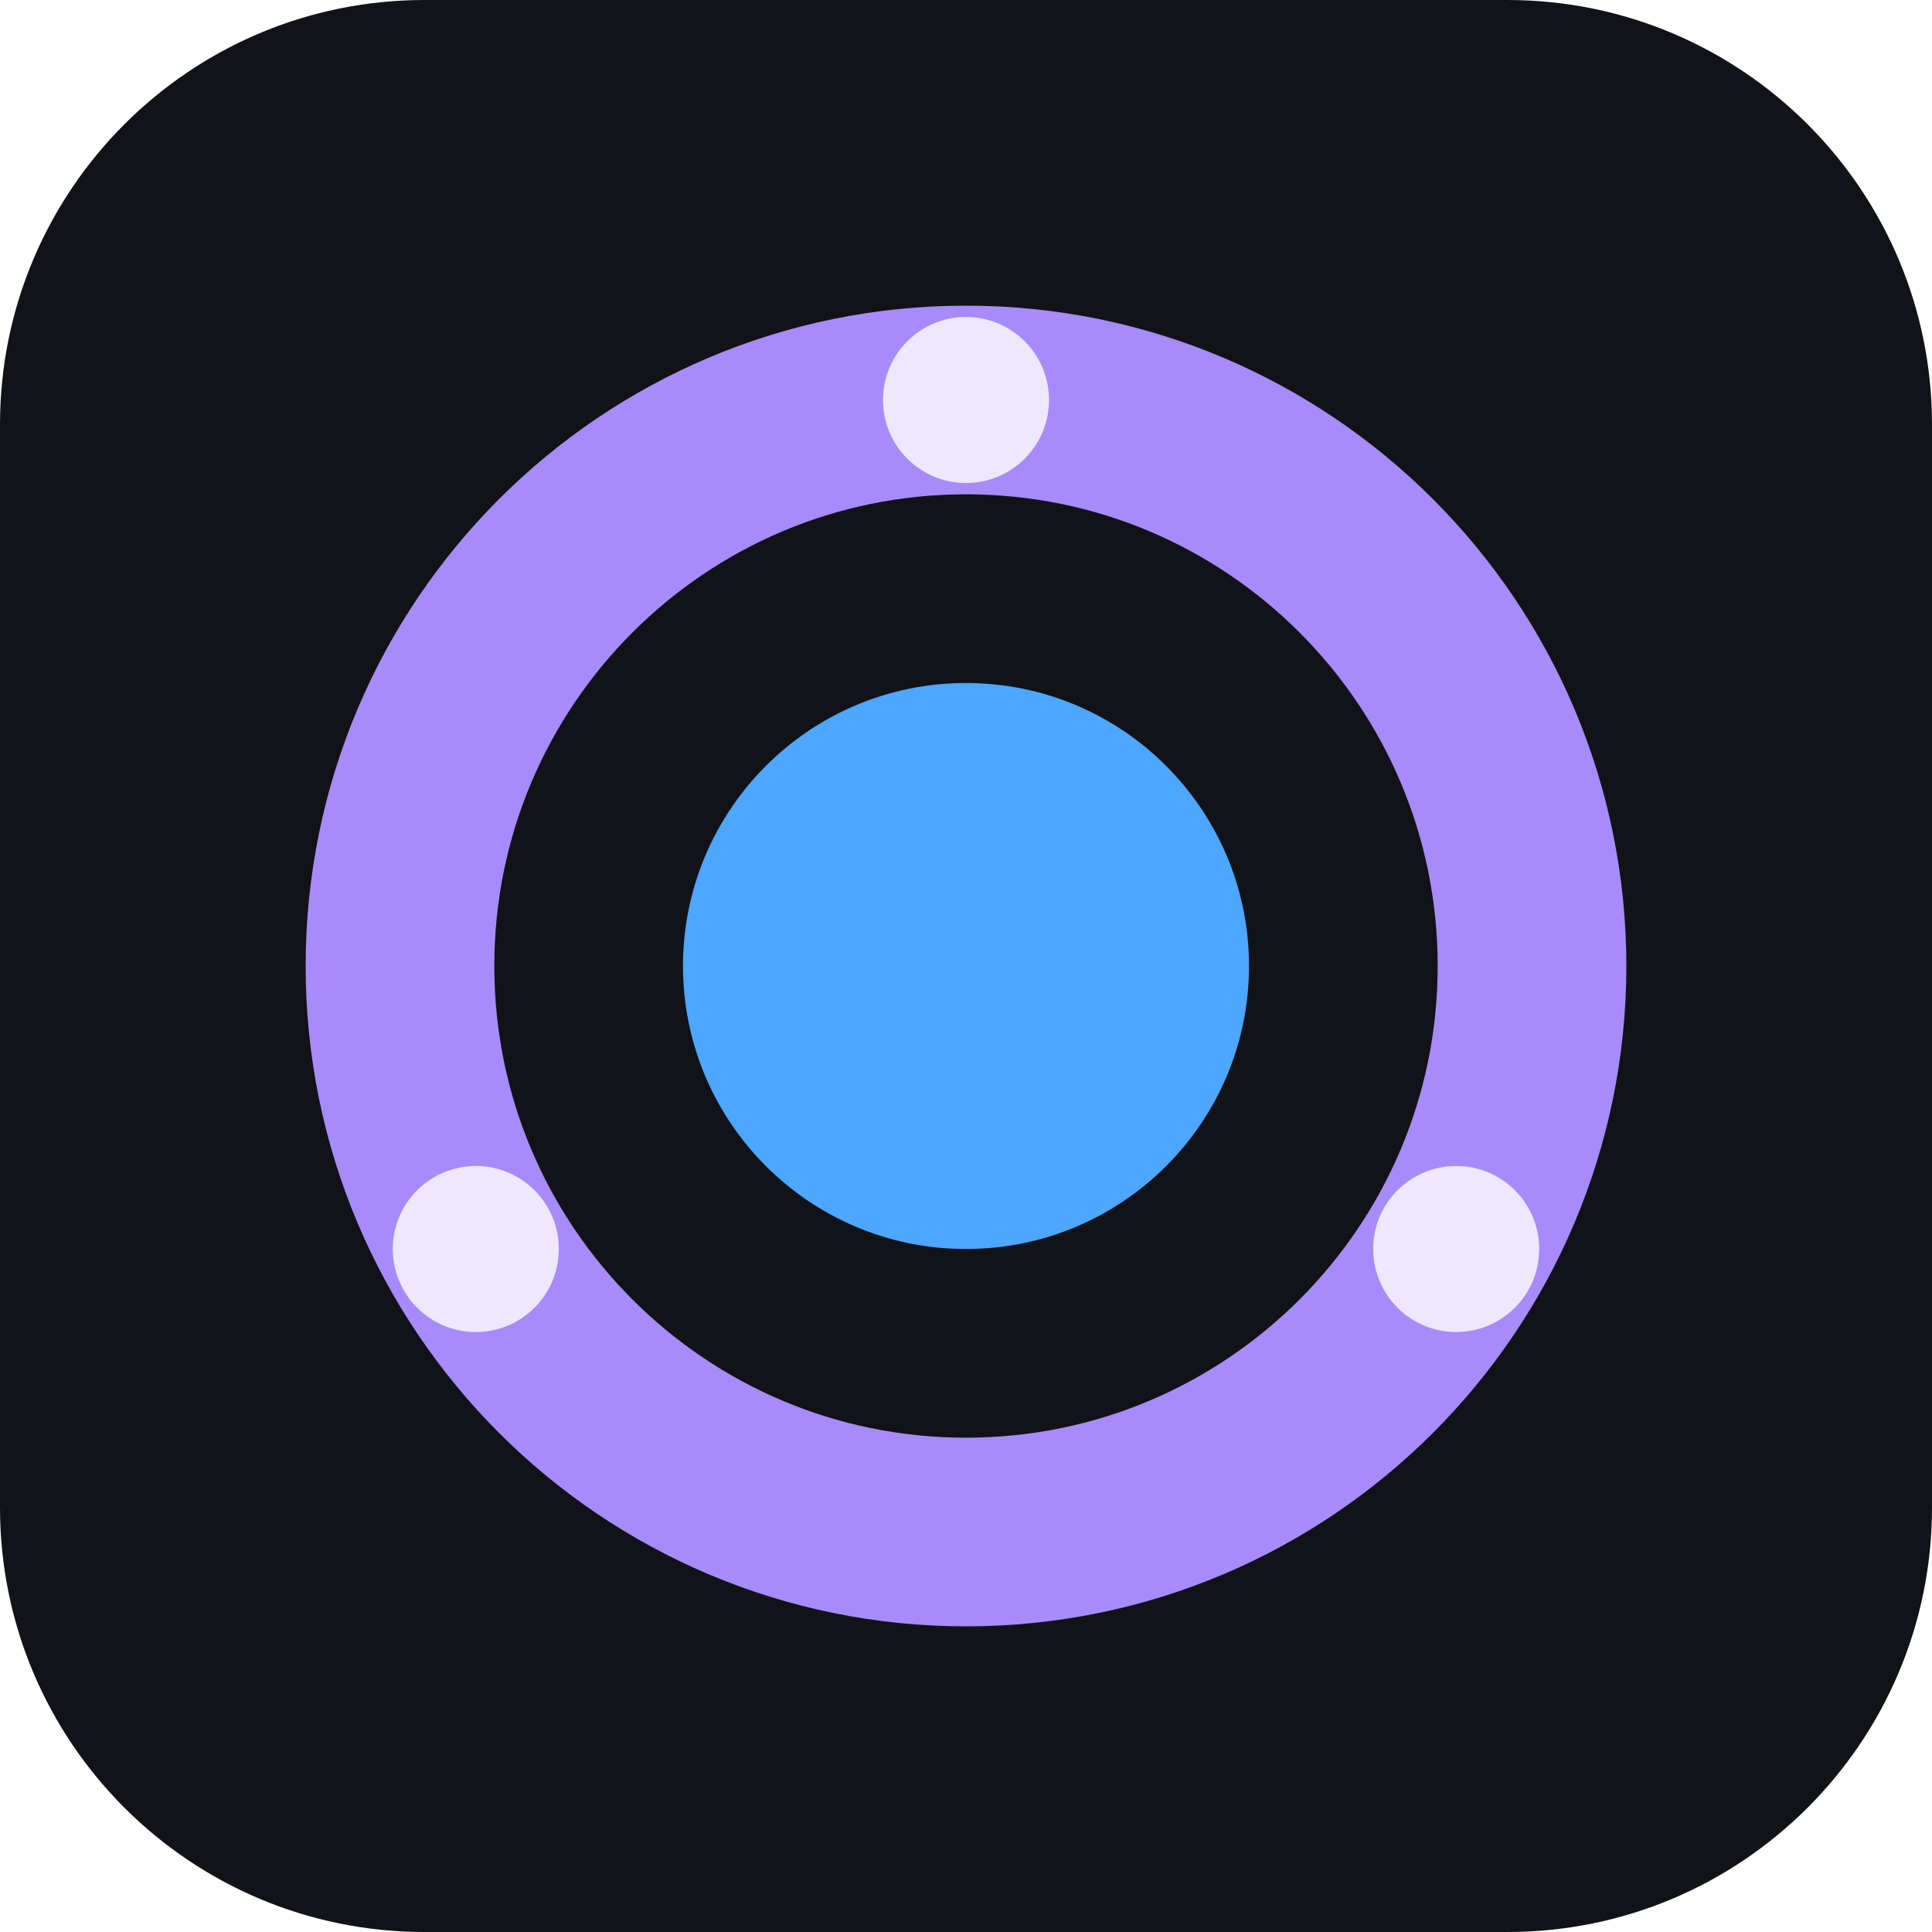
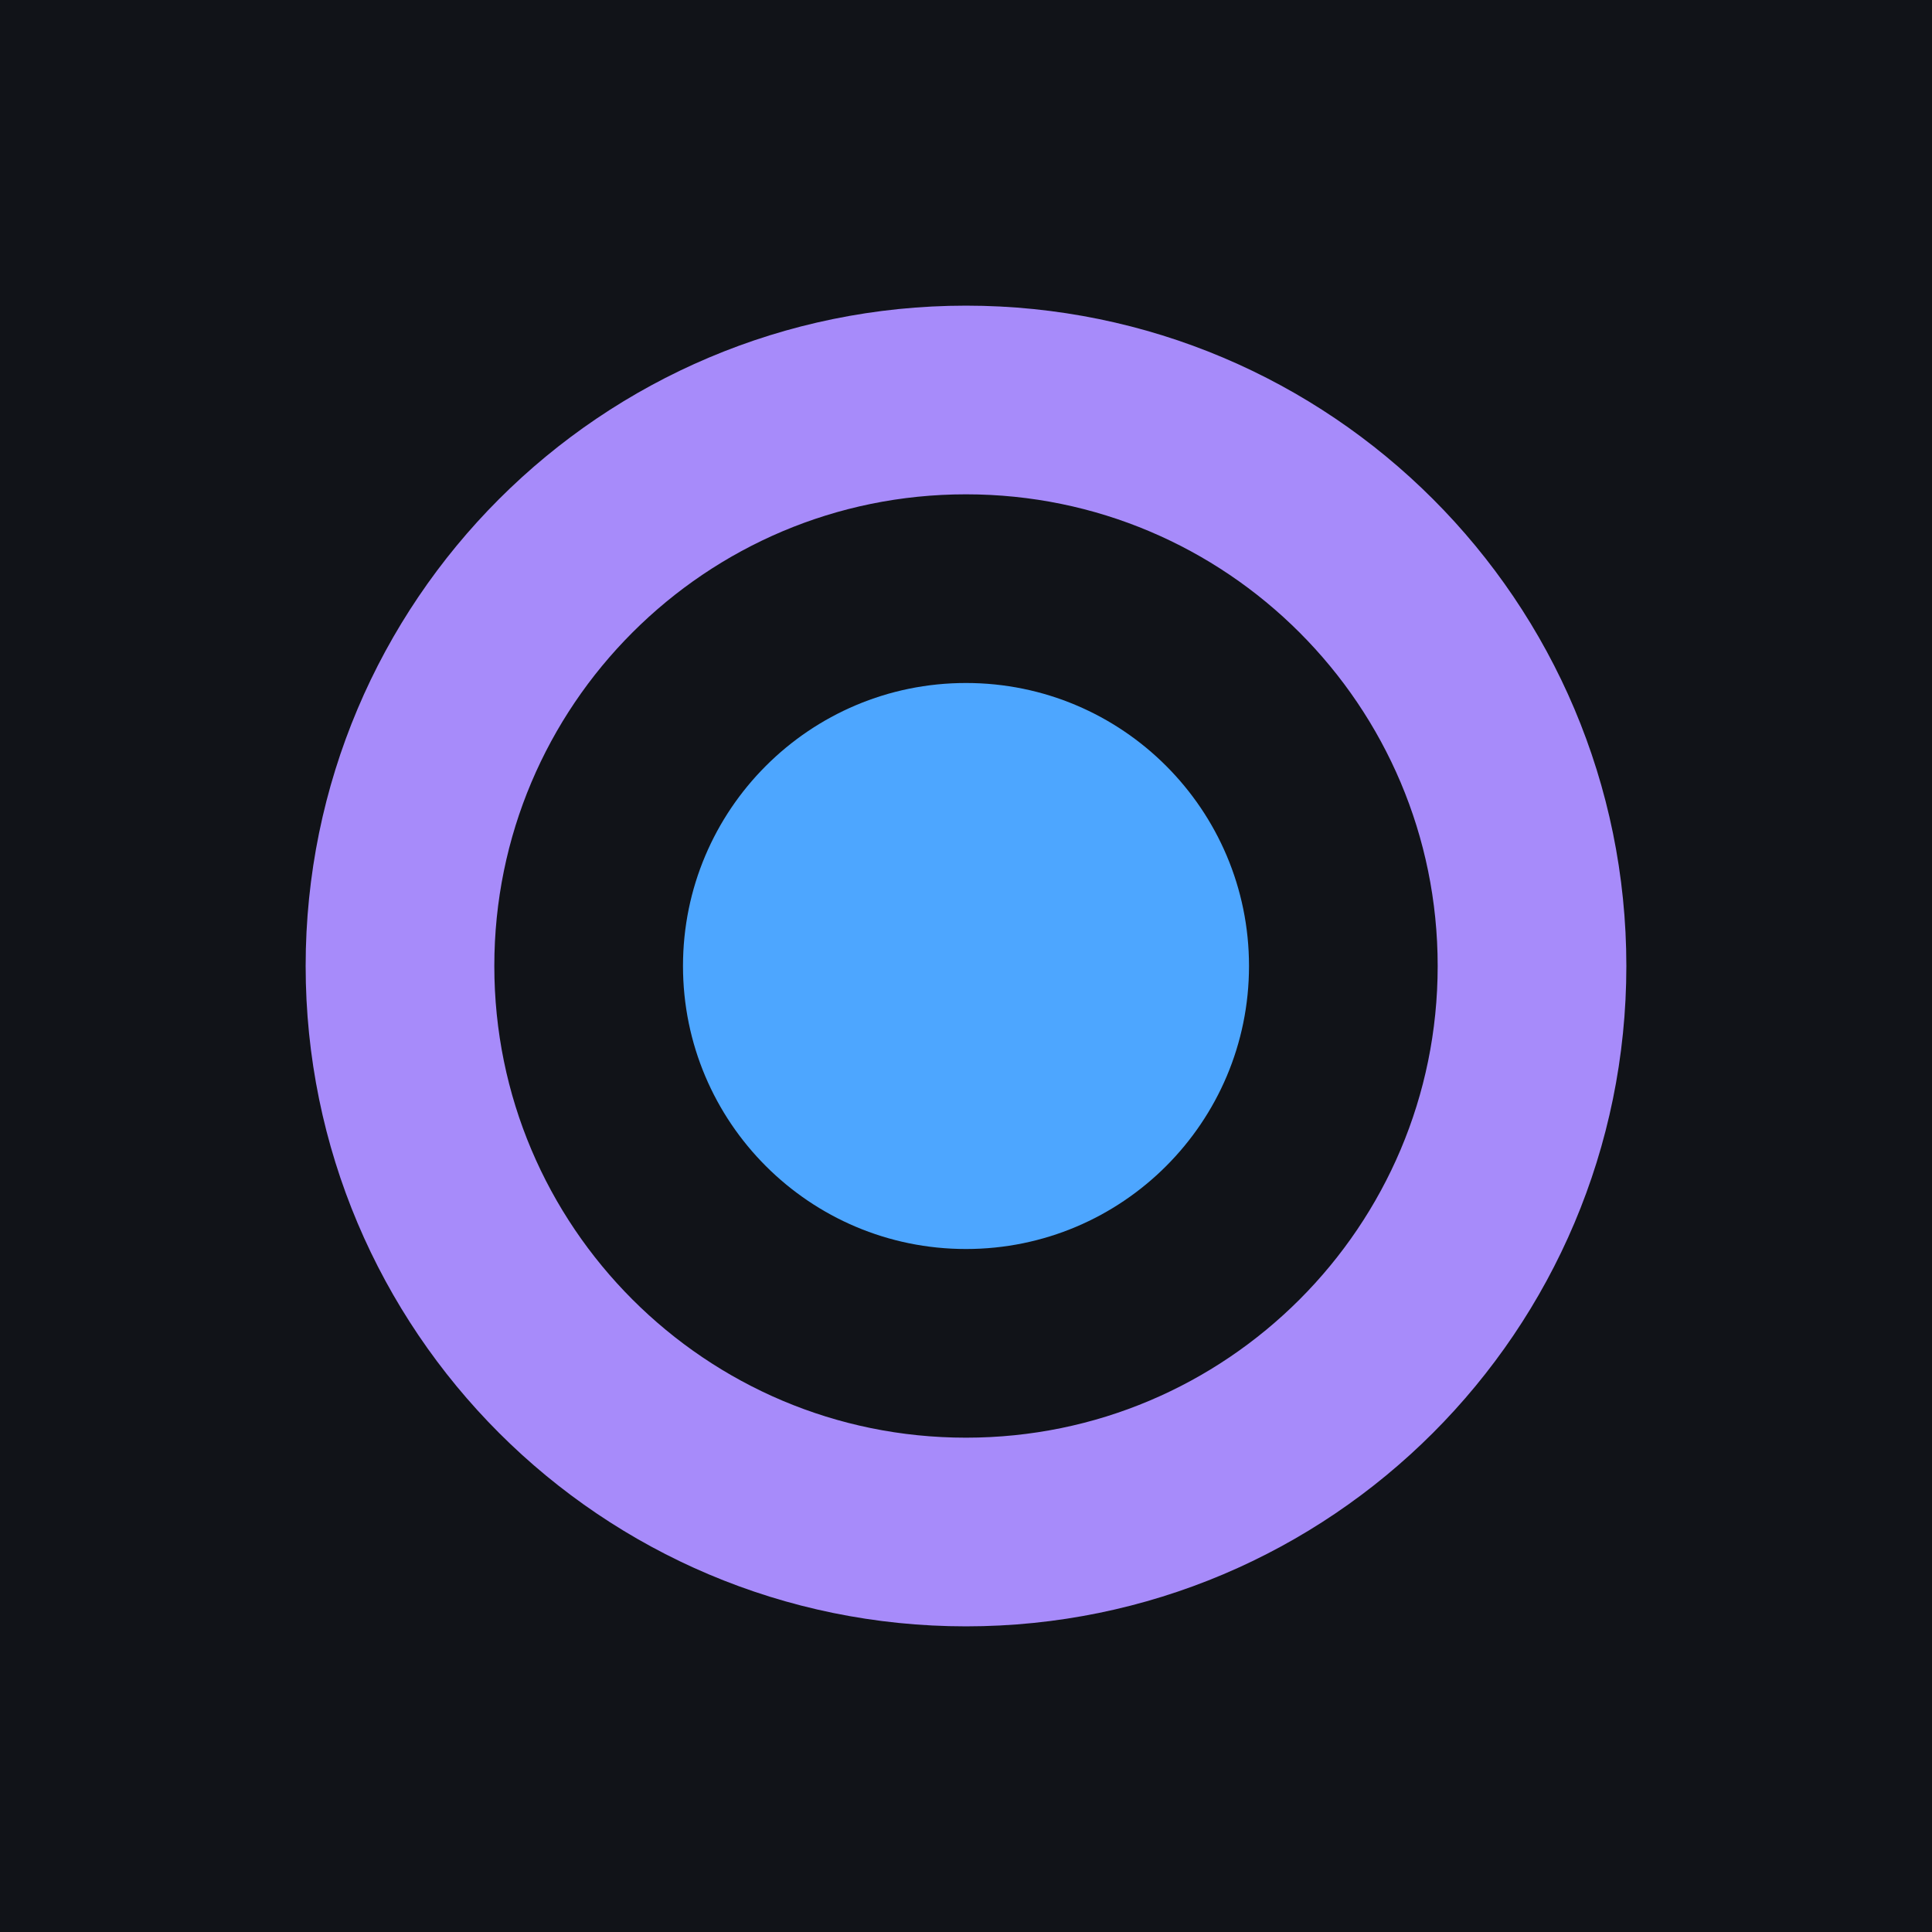
<svg xmlns="http://www.w3.org/2000/svg" viewBox="0 0 1024 1024" width="1024" height="1024">
-   <rect width="1024" height="1024" rx="225" fill="#111318" />
+   <rect width="1024" height="1024" fill="#111318" />
  <g transform="translate(512 512)">
    <circle r="300" fill="none" stroke="#A78BFA" stroke-width="100" />
    <circle r="150" fill="#4DA6FF" />
-     <g fill="#EDE7FF">
-       <circle cy="-300" r="44" />
-       <circle cx="259.81" cy="150" r="44" />
-       <circle cx="-259.81" cy="150" r="44" />
-     </g>
  </g>
</svg>
